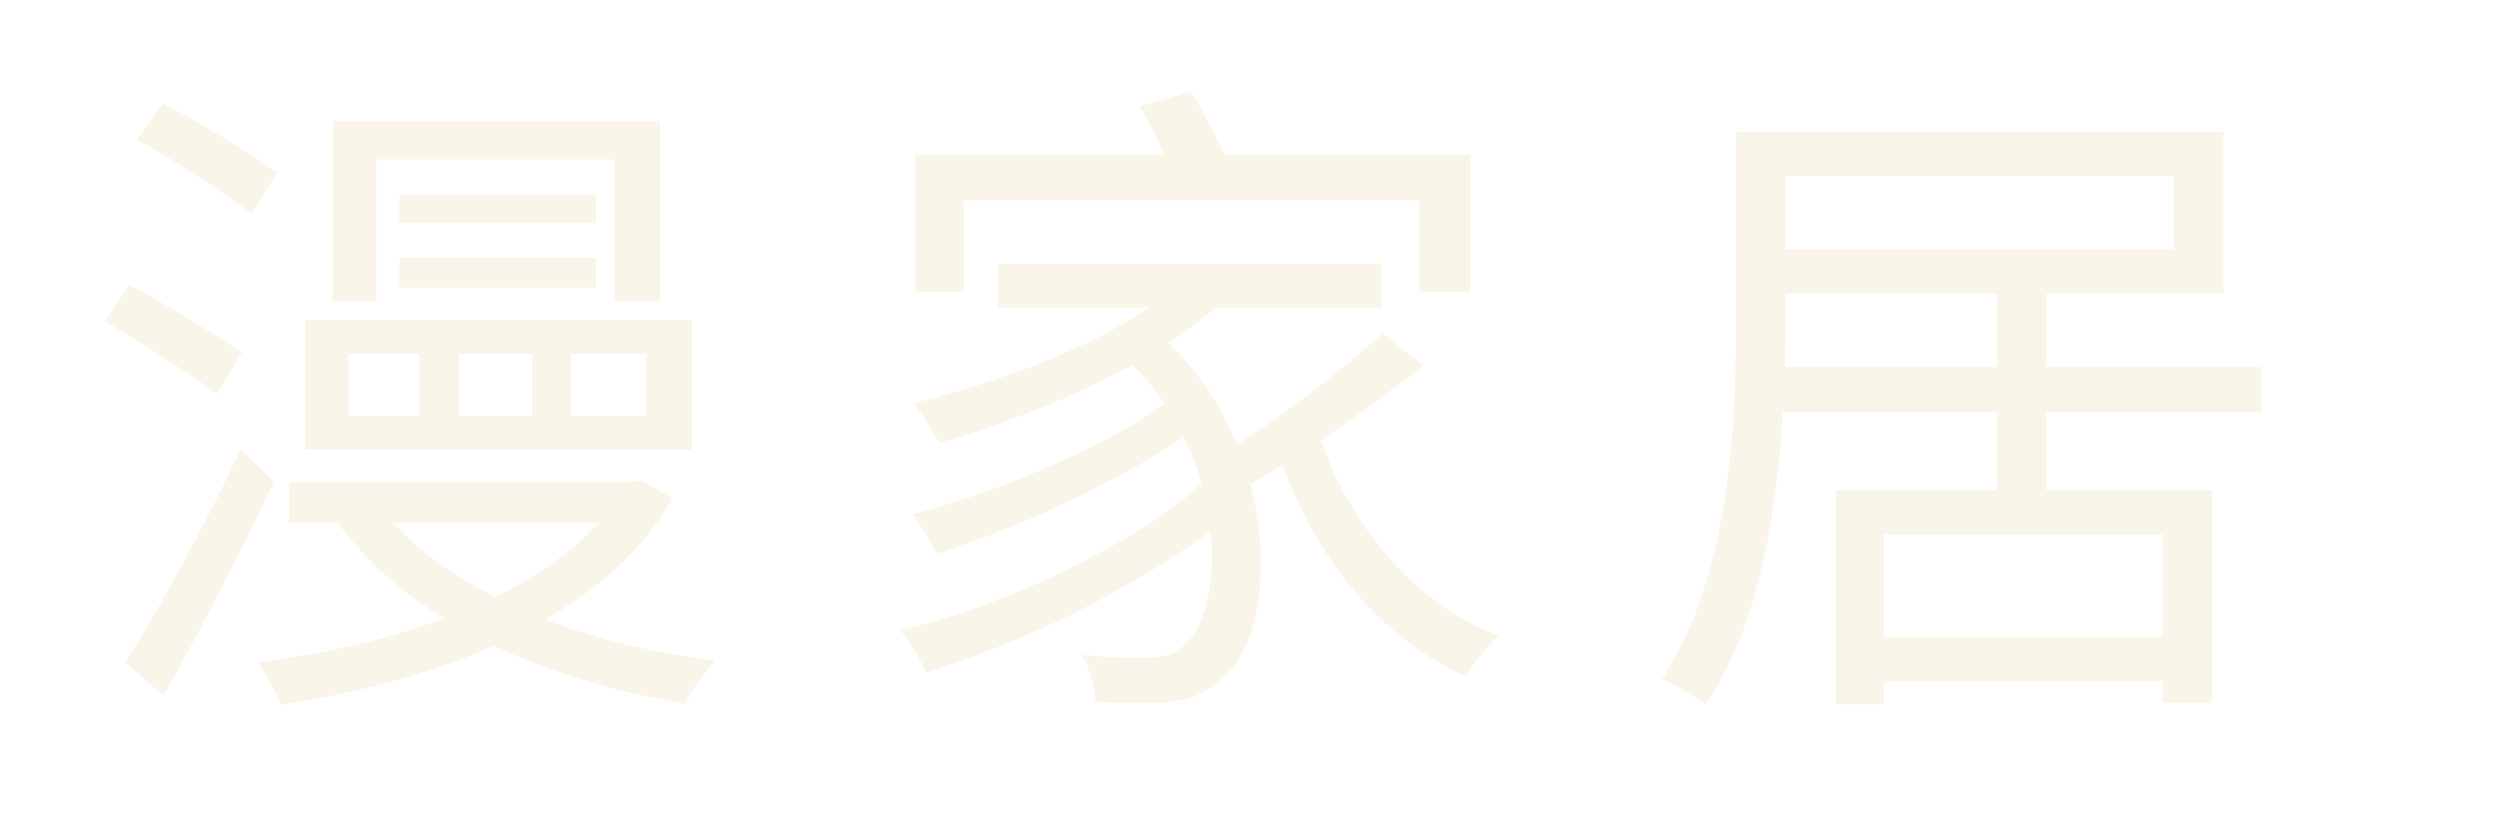
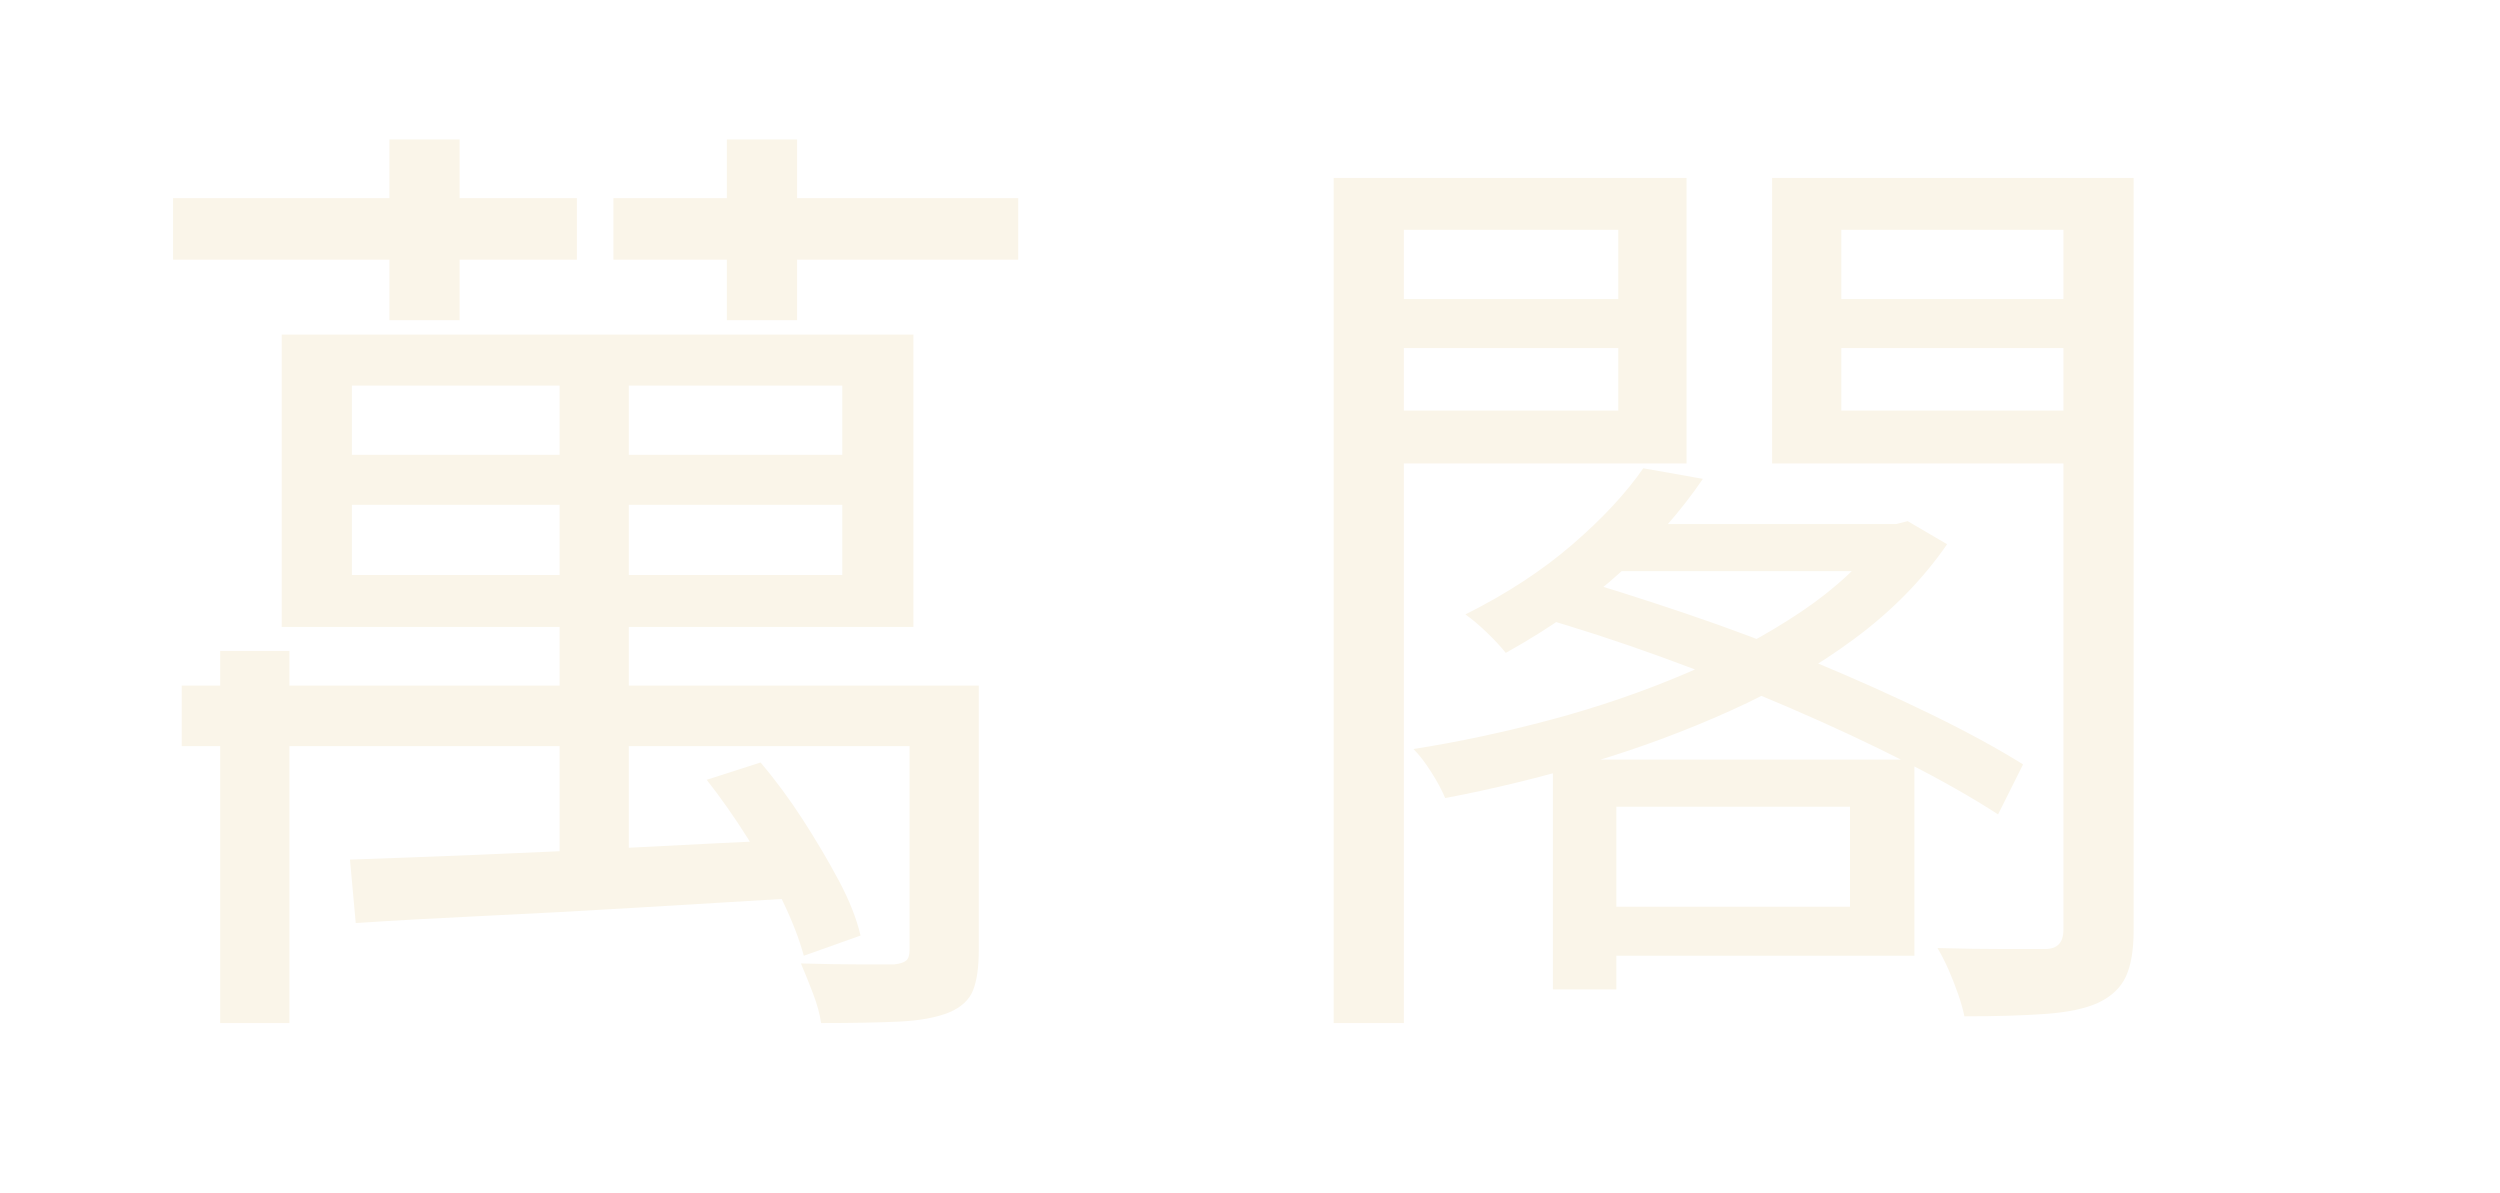
- <svg xmlns="http://www.w3.org/2000/svg" viewBox="0 0 756.05 248.00" width="756" height="248" role="img" aria-label="漫家居 MAAN">
+ <svg xmlns="http://www.w3.org/2000/svg" viewBox="0 0 520.03 248.00" width="520" height="248" role="img" aria-label="萬閣 MAAN">
  <g fill="#faf5e9">
-     <path transform="translate(24.00 197.00) scale(0.2 -0.2)" d="M744 450L744 356L857 356L857 450ZM574 450L574 356L685 356L685 450ZM407 450L407 356L514 356L514 450ZM341 501L926 501L926 305L341 305ZM317 256L847 256L847 194L317 194ZM821 256L836 256L849 259L897 232Q857 162 794 110Q731 58 651.5 20Q572 -18 483.5 -42.5Q395 -67 304 -81Q301 -71 295.5 -59.5Q290 -48 283 -36Q276 -24 269 -16Q354 -6 438 15Q522 36 597 68Q672 100 730 144Q788 188 821 244ZM448 227Q494 164 572 114.5Q650 65 749.5 32.5Q849 0 961 -14Q954 -22 945 -33.5Q936 -45 928.5 -57Q921 -69 916 -79Q802 -60 700.5 -22.5Q599 15 518 71.5Q437 128 384 204ZM87 774L126 828Q155 814 187.5 795Q220 776 250 757Q280 738 299 724L261 662Q241 677 211.5 697Q182 717 149 737.5Q116 758 87 774ZM38 499L76 554Q103 540 135 521Q167 502 196.5 484Q226 466 246 452L208 390Q189 404 160 423Q131 442 99 462.5Q67 483 38 499ZM69 -16Q94 22 124.5 75.5Q155 129 186.5 189.5Q218 250 244 306L294 257Q270 204 241 147Q212 90 183 35Q154 -20 127 -67ZM484 691L781 691L781 648L484 648ZM484 595L781 595L781 550L484 550ZM383 802L878 802L878 529L809 529L809 744L449 744L449 529L383 529Z" />
-     <path transform="translate(260.02 197.00) scale(0.2 -0.2)" d="M84 751L923 751L923 544L846 544L846 682L157 682L157 544L84 544ZM209 586L789 586L789 520L209 520ZM394 450L450 482Q507 432 542 370.5Q577 309 592.5 245Q608 181 606.5 123Q605 65 589 21.5Q573 -22 545 -43Q521 -63 498 -70.5Q475 -78 441 -78Q425 -78 402.5 -77.5Q380 -77 356 -76Q356 -61 350.5 -41Q345 -21 336 -5Q363 -8 387 -9Q411 -10 427 -10Q447 -10 462.5 -6.5Q478 -3 491 10Q509 25 520.5 59.5Q532 94 532.5 141.5Q533 189 519.5 243.5Q506 298 475.5 351.5Q445 405 394 450ZM496 566L559 540Q507 489 434.5 446.5Q362 404 280.5 371Q199 338 121 315Q117 322 110 333.5Q103 345 95 356.5Q87 368 80 375Q157 394 236 422Q315 450 383 487Q451 524 496 566ZM466 379L516 343Q480 316 432 288Q384 260 329.5 233.5Q275 207 220 185Q165 163 116 148Q110 161 99.5 178Q89 195 78 207Q126 219 180.5 238Q235 257 288.5 280.5Q342 304 388 329Q434 354 466 379ZM522 259L575 220Q534 182 478 145.5Q422 109 358.5 75.5Q295 42 228.5 14.5Q162 -13 100 -32Q94 -17 83 1Q72 19 61 32Q122 46 187.5 70Q253 94 316 125Q379 156 432.5 190Q486 224 522 259ZM695 325Q718 258 757 198.5Q796 139 849 93.5Q902 48 966 23Q958 17 948.5 6Q939 -5 930.5 -16.5Q922 -28 916 -38Q848 -7 793 44Q738 95 696.5 162.5Q655 230 630 309ZM790 481L852 432Q810 399 760 363Q710 327 660 295Q610 263 566 239L518 281Q562 306 612 340.5Q662 375 709 412Q756 449 790 481ZM423 824L501 847Q517 820 534 787.5Q551 755 557 732L477 706Q470 730 455 763.5Q440 797 423 824Z" />
-     <path transform="translate(496.03 197.00) scale(0.2 -0.2)" d="M145 786L220 786L220 495Q220 432 215.5 357.5Q211 283 199 205Q187 127 163 53.5Q139 -20 99 -81Q92 -75 80 -67.5Q68 -60 55.5 -53Q43 -46 33 -42Q71 17 93.5 85.5Q116 154 127 225.5Q138 297 141.5 366Q145 435 145 495ZM194 786L882 786L882 541L194 541L194 608L807 608L807 719L194 719ZM192 430L939 430L939 362L192 362ZM335 22L829 22L829 -45L335 -45ZM539 547L614 547L614 220L539 220ZM296 244L865 244L865 -78L790 -78L790 177L368 177L368 -80L296 -80Z" />
+     <path transform="translate(24.00 197.00) scale(0.2 -0.2)" d="M462 609L534 609L534 74L462 74ZM246 460L246 387L756 387L756 460ZM246 584L246 512L756 512L756 584ZM173 637L830 637L830 333L173 333ZM826 272L898 272L898 -3Q898 -30 892 -45Q886 -60 867 -68Q847 -76 815 -77.5Q783 -79 734 -79Q732 -65 725.5 -48Q719 -31 713 -17Q748 -18 774.5 -18Q801 -18 810 -18Q819 -17 822.5 -14Q826 -11 826 -3ZM244 91Q302 93 377 96Q452 99 537.5 103.5Q623 108 710 112L709 51Q625 46 542 41Q459 36 384.5 32.5Q310 29 250 25ZM615 174L671 192Q694 165 715 132.5Q736 100 752.5 69Q769 38 775 12L716 -9Q709 17 693.5 49Q678 81 657.5 113.5Q637 146 615 174ZM285 840L358 840L358 652L285 652ZM636 840L709 840L709 652L636 652ZM60 779L480 779L480 715L60 715ZM518 779L939 779L939 715L518 715ZM69 272L859 272L859 209L69 209ZM109 308L181 308L181 -79L109 -79Z" />
+     <path transform="translate(260.02 197.00) scale(0.2 -0.2)" d="M377 440L672 440L672 391L377 391ZM409 498L471 487Q437 437 386.5 391Q336 345 266 306Q258 316 246 327.5Q234 339 224 346Q288 378 335 418.5Q382 459 409 498ZM659 440L672 440L684 443L725 419Q687 364 629 321Q571 278 500 246Q429 214 353 191.5Q277 169 203 155Q198 167 188.5 182Q179 197 170 206Q240 217 313 236.5Q386 256 453 284.5Q520 313 573.5 349Q627 385 659 429ZM127 674L407 674L407 623L127 623ZM583 674L871 674L871 623L583 623ZM846 800L919 800L919 17Q919 -13 911 -30.5Q903 -48 882 -58Q862 -67 827.5 -69.5Q793 -72 743 -72Q741 -62 736.5 -49Q732 -36 726.5 -23.5Q721 -11 715 -1Q753 -2 784.5 -2Q816 -2 827 -2Q846 -2 846 18ZM132 800L454 800L454 503L132 503L132 558L383 558L383 746L132 746ZM883 800L883 746L615 746L615 558L883 558L883 503L543 503L543 800ZM87 800L160 800L160 -79L87 -79ZM330 42L673 42L673 -9L330 -9ZM315 195L691 195L691 -9L624 -9L624 146L381 146L381 -44L315 -44ZM298 344L323 388Q385 370 453 347Q521 324 586 297Q651 270 707.5 242.5Q764 215 804 190L778 138Q738 164 682 192.5Q626 221 561 249Q496 277 428.5 301.5Q361 326 298 344Z" />
  </g>
</svg>
